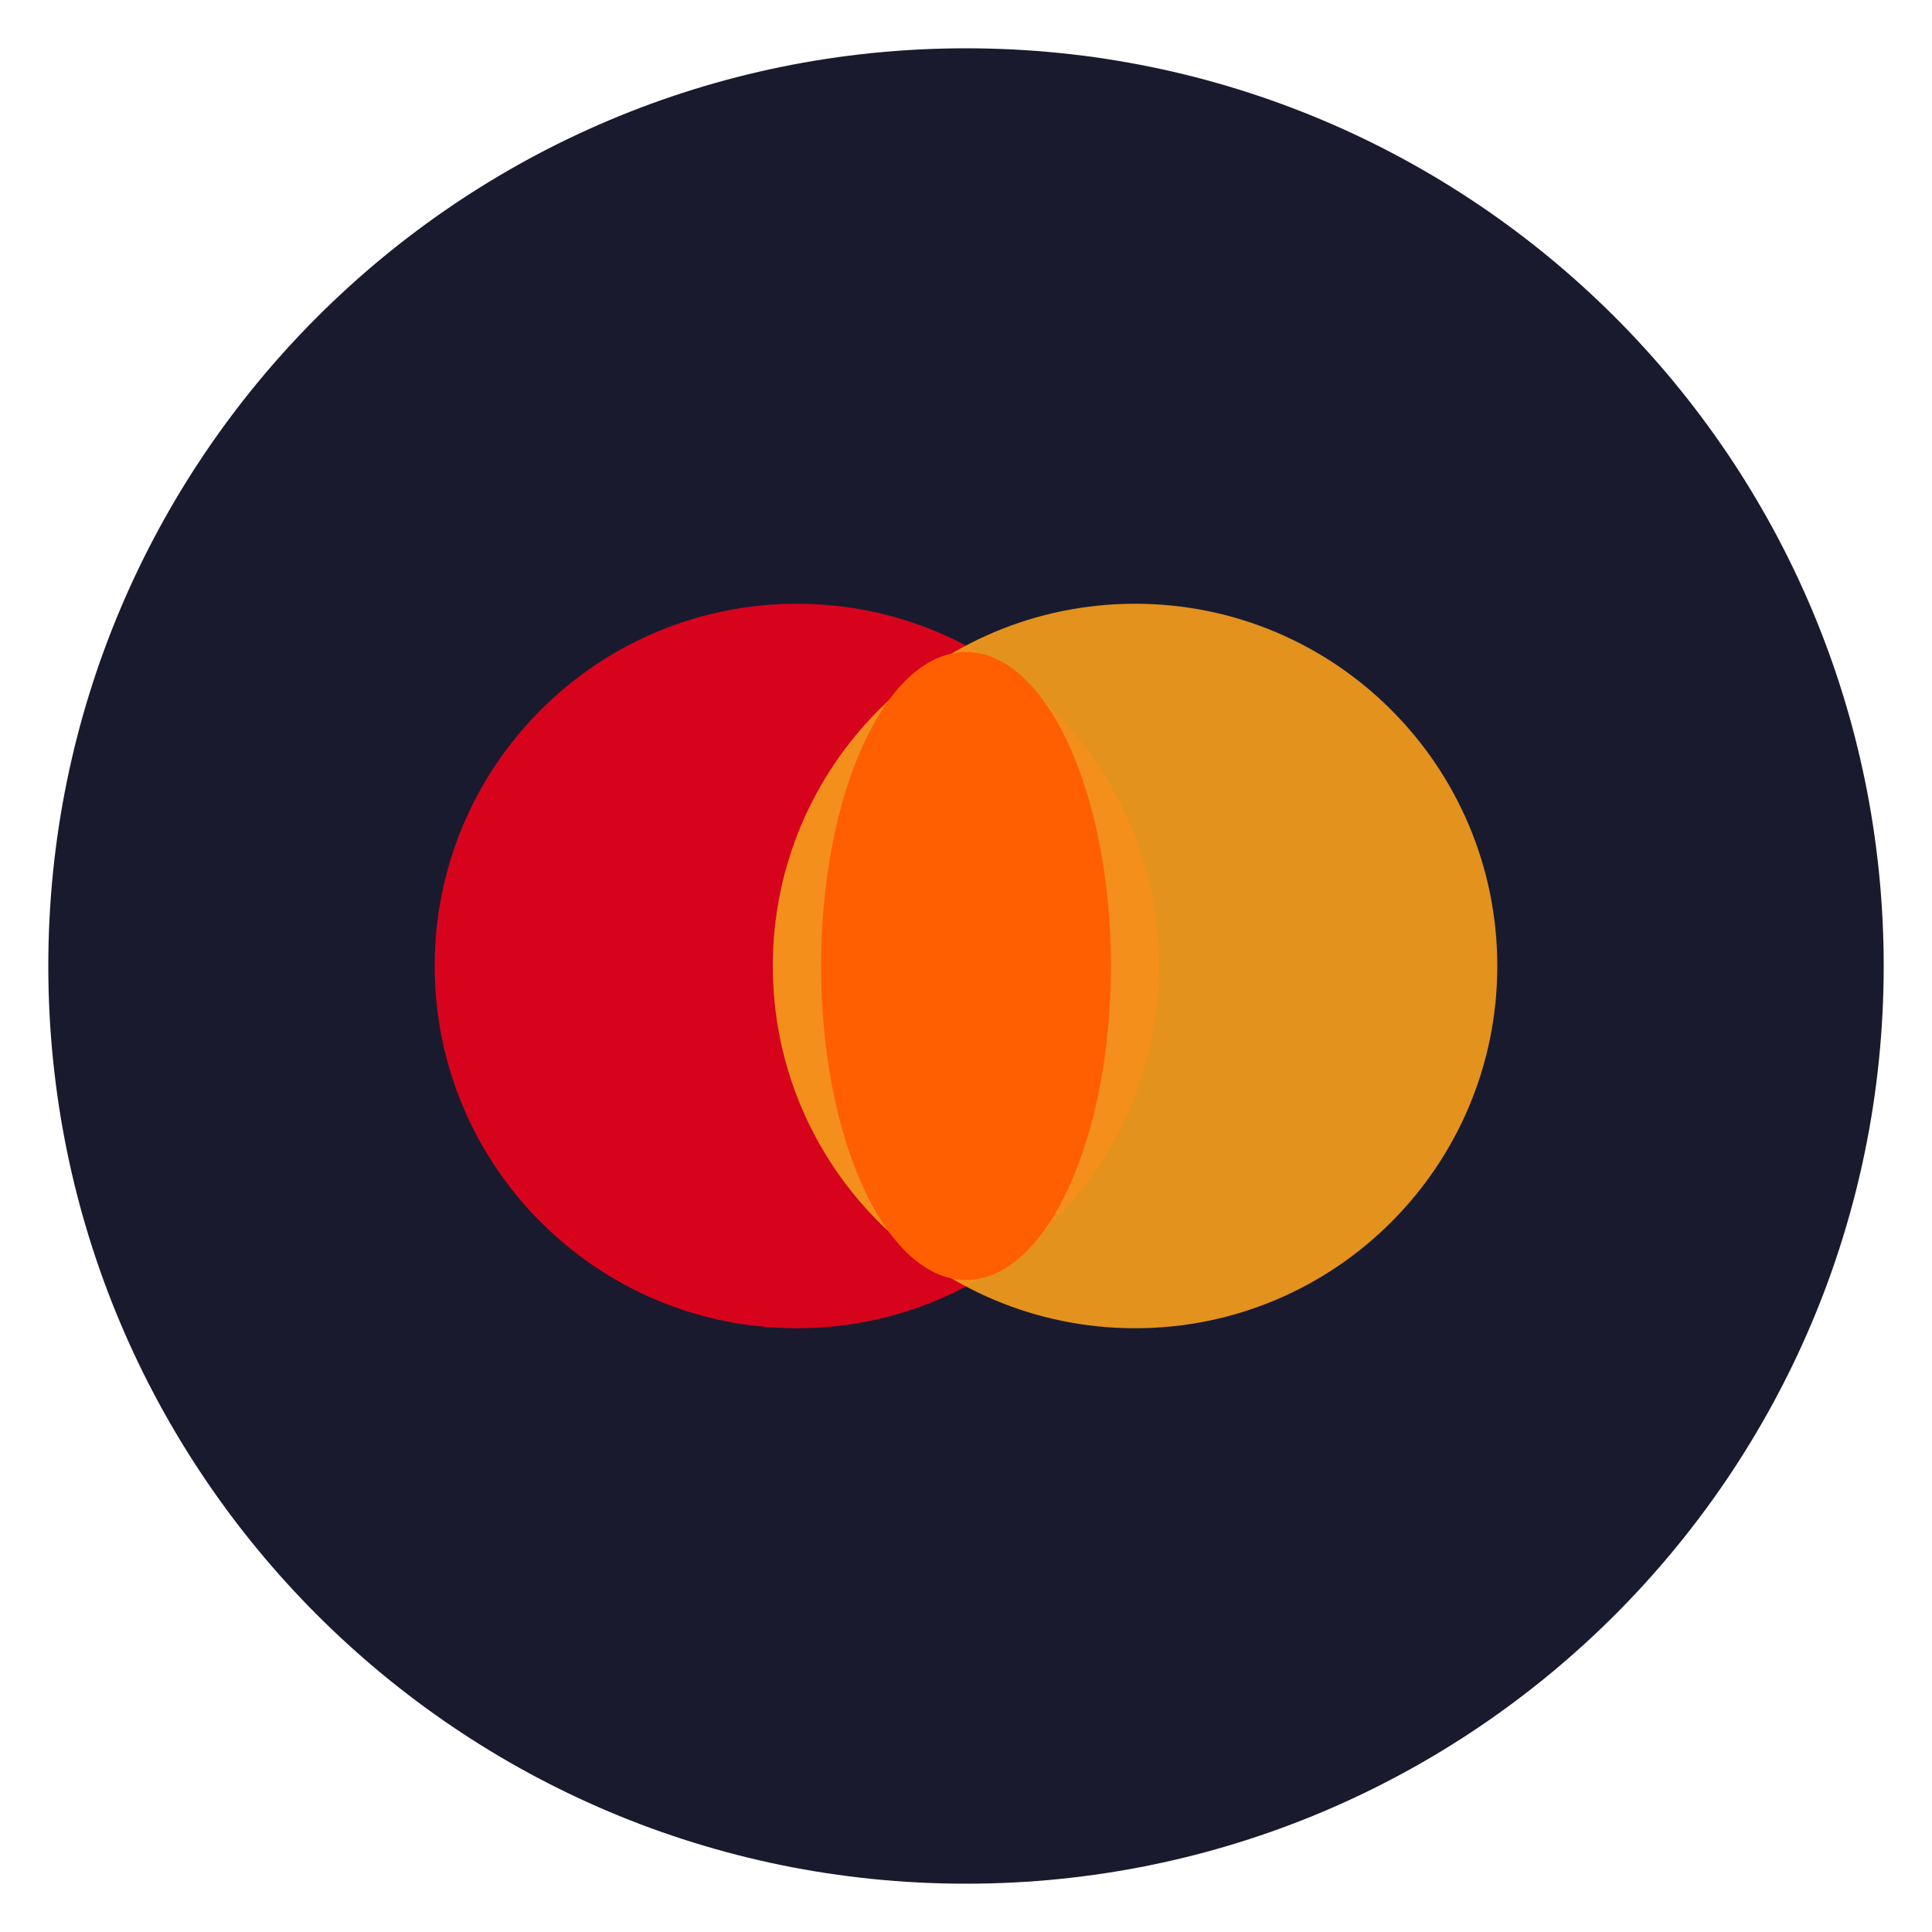
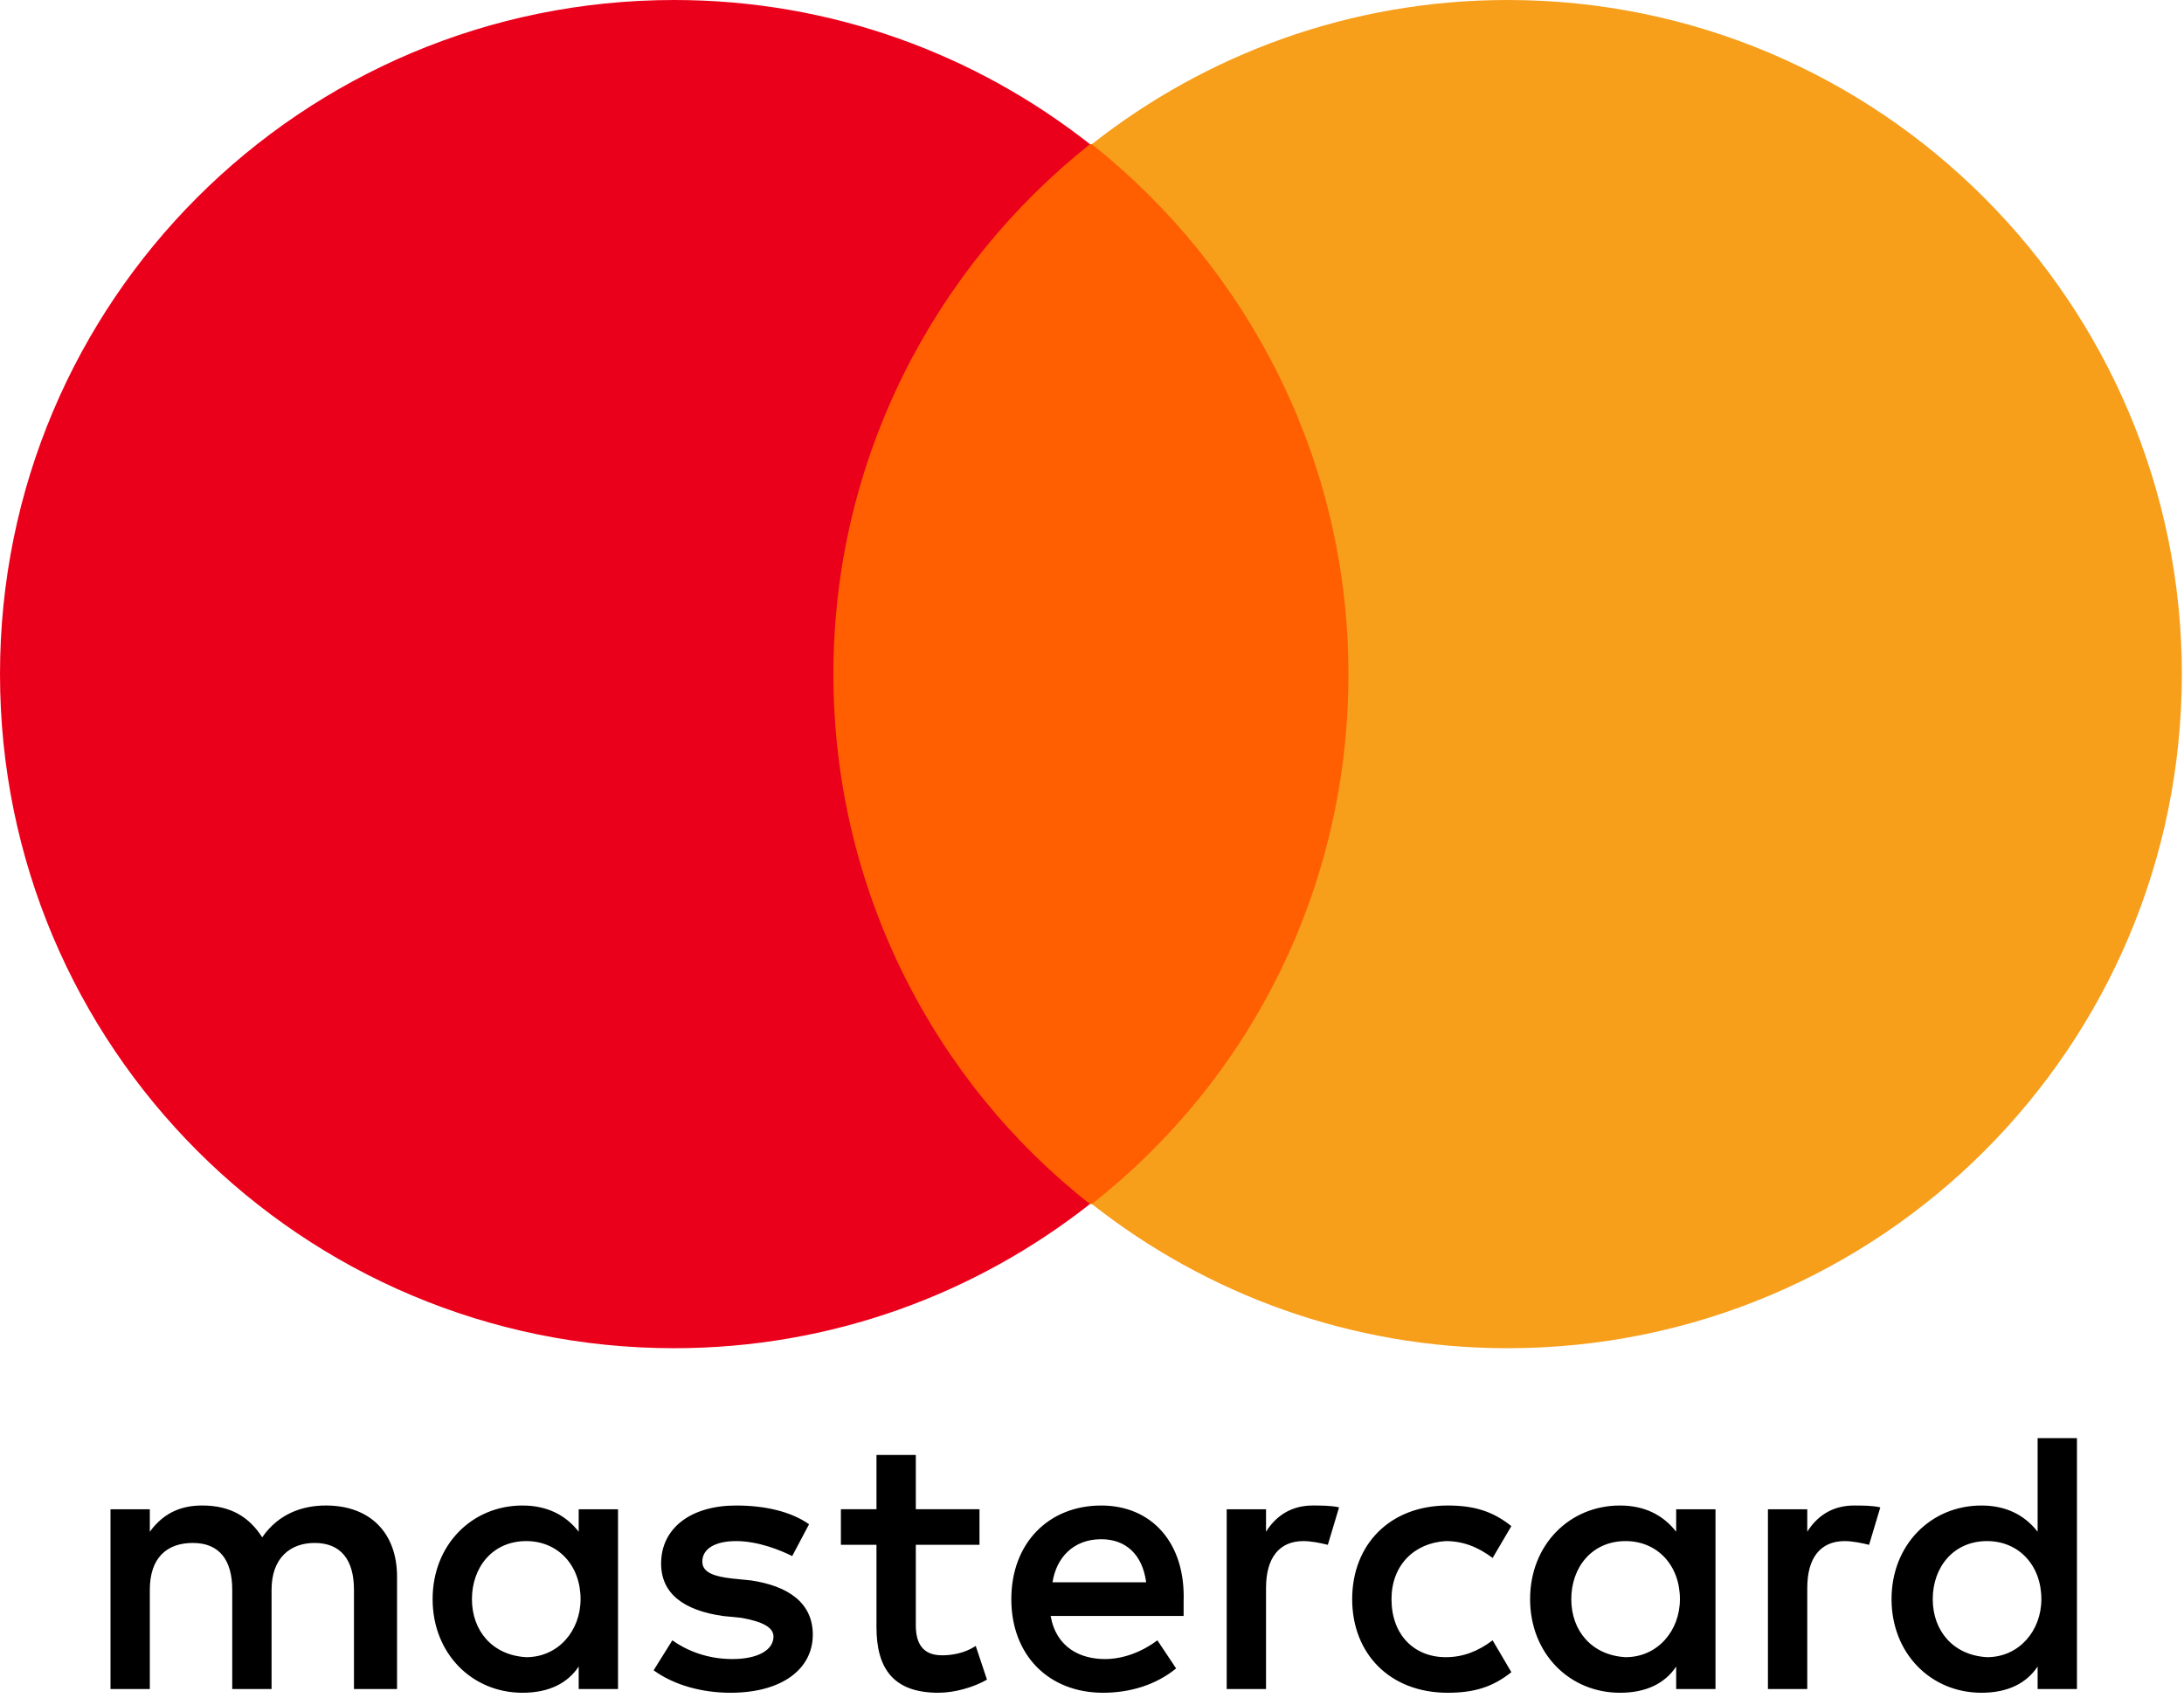
- <svg xmlns="http://www.w3.org/2000/svg" viewBox="0 0 80 80" fill="none">
-   <circle cx="40" cy="40" r="38" fill="#1A1A2E" />
-   <circle cx="33" cy="40" r="15" fill="#EB001B" opacity="0.9" />
-   <circle cx="47" cy="40" r="15" fill="#F79E1B" opacity="0.9" />
-   <ellipse cx="40" cy="40" rx="6" ry="13" fill="#FF5F00" />
+ <svg xmlns="http://www.w3.org/2000/svg" role="img" aria-label="Mastercard" viewBox="0 0 256 199" preserveAspectRatio="xMidYMid meet">
+   <path d="M46.54 198.011V184.84c0-5.05-3.074-8.342-8.343-8.342c-2.634 0-5.488.878-7.464 3.732c-1.536-2.415-3.731-3.732-7.024-3.732c-2.196 0-4.39.658-6.147 3.073v-2.634h-4.61v21.074h4.61v-11.635c0-3.731 1.976-5.488 5.05-5.488c3.072 0 4.61 1.976 4.61 5.488v11.635h4.61v-11.635c0-3.731 2.194-5.488 5.048-5.488c3.074 0 4.61 1.976 4.61 5.488v11.635zm68.271-21.074h-7.463v-6.366h-4.61v6.366h-4.171v4.17h4.17v9.66c0 4.83 1.976 7.683 7.245 7.683c1.976 0 4.17-.658 5.708-1.536l-1.318-3.952c-1.317.878-2.853 1.098-3.951 1.098c-2.195 0-3.073-1.317-3.073-3.513v-9.44h7.463zm39.076-.44c-2.634 0-4.39 1.318-5.488 3.074v-2.634h-4.61v21.074h4.61v-11.854c0-3.512 1.536-5.488 4.39-5.488c.878 0 1.976.22 2.854.439l1.317-4.39c-.878-.22-2.195-.22-3.073-.22m-59.052 2.196c-2.196-1.537-5.269-2.195-8.562-2.195c-5.268 0-8.78 2.634-8.78 6.805c0 3.513 2.634 5.488 7.244 6.147l2.195.22c2.415.438 3.732 1.097 3.732 2.195c0 1.536-1.756 2.634-4.83 2.634s-5.488-1.098-7.025-2.195l-2.195 3.512c2.415 1.756 5.708 2.634 9 2.634c6.147 0 9.66-2.853 9.66-6.805c0-3.732-2.854-5.708-7.245-6.366l-2.195-.22c-1.976-.22-3.512-.658-3.512-1.975c0-1.537 1.536-2.415 3.951-2.415c2.635 0 5.269 1.097 6.586 1.756zm122.495-2.195c-2.635 0-4.391 1.317-5.489 3.073v-2.634h-4.61v21.074h4.61v-11.854c0-3.512 1.537-5.488 4.39-5.488c.879 0 1.977.22 2.855.439l1.317-4.39c-.878-.22-2.195-.22-3.073-.22m-58.833 10.976c0 6.366 4.39 10.976 11.196 10.976c3.073 0 5.268-.658 7.463-2.414l-2.195-3.732c-1.756 1.317-3.512 1.975-5.488 1.975c-3.732 0-6.366-2.634-6.366-6.805c0-3.951 2.634-6.586 6.366-6.805c1.976 0 3.732.658 5.488 1.976l2.195-3.732c-2.195-1.757-4.39-2.415-7.463-2.415c-6.806 0-11.196 4.61-11.196 10.976m42.588 0v-10.537h-4.61v2.634c-1.537-1.975-3.732-3.073-6.586-3.073c-5.927 0-10.537 4.61-10.537 10.976s4.61 10.976 10.537 10.976c3.073 0 5.269-1.097 6.586-3.073v2.634h4.61zm-16.904 0c0-3.732 2.415-6.805 6.366-6.805c3.732 0 6.367 2.854 6.367 6.805c0 3.732-2.635 6.805-6.367 6.805c-3.951-.22-6.366-3.073-6.366-6.805m-55.1-10.976c-6.147 0-10.538 4.39-10.538 10.976s4.39 10.976 10.757 10.976c3.073 0 6.147-.878 8.562-2.853l-2.196-3.293c-1.756 1.317-3.951 2.195-6.146 2.195c-2.854 0-5.708-1.317-6.367-5.05h15.587v-1.755c.22-6.806-3.732-11.196-9.66-11.196m0 3.951c2.853 0 4.83 1.757 5.268 5.05h-10.976c.439-2.854 2.415-5.05 5.708-5.05m114.372 7.025v-18.879h-4.61v10.976c-1.537-1.975-3.732-3.073-6.586-3.073c-5.927 0-10.537 4.61-10.537 10.976s4.61 10.976 10.537 10.976c3.074 0 5.269-1.097 6.586-3.073v2.634h4.61zm-16.903 0c0-3.732 2.414-6.805 6.366-6.805c3.732 0 6.366 2.854 6.366 6.805c0 3.732-2.634 6.805-6.366 6.805c-3.952-.22-6.366-3.073-6.366-6.805m-154.107 0v-10.537h-4.61v2.634c-1.537-1.975-3.732-3.073-6.586-3.073c-5.927 0-10.537 4.61-10.537 10.976s4.61 10.976 10.537 10.976c3.074 0 5.269-1.097 6.586-3.073v2.634h4.61zm-17.123 0c0-3.732 2.415-6.805 6.366-6.805c3.732 0 6.367 2.854 6.367 6.805c0 3.732-2.635 6.805-6.367 6.805c-3.951-.22-6.366-3.073-6.366-6.805" />
+   <path fill="#ff5f00" d="M93.298 16.903h69.15v124.251h-69.15z" />
+   <path fill="#eb001b" d="M97.689 79.029c0-25.245 11.854-47.637 30.074-62.126C114.373 6.366 97.47 0 79.03 0C35.343 0 0 35.343 0 79.029s35.343 79.029 79.029 79.029c18.44 0 35.343-6.366 48.734-16.904c-18.22-14.269-30.074-36.88-30.074-62.125" />
+   <path fill="#f79e1b" d="M255.746 79.029c0 43.685-35.343 79.029-79.029 79.029c-18.44 0-35.343-6.366-48.734-16.904c18.44-14.488 30.075-36.88 30.075-62.125s-11.855-47.637-30.075-62.126C141.373 6.366 158.277 0 176.717 0c43.686 0 79.03 35.563 79.03 79.029" />
</svg>
